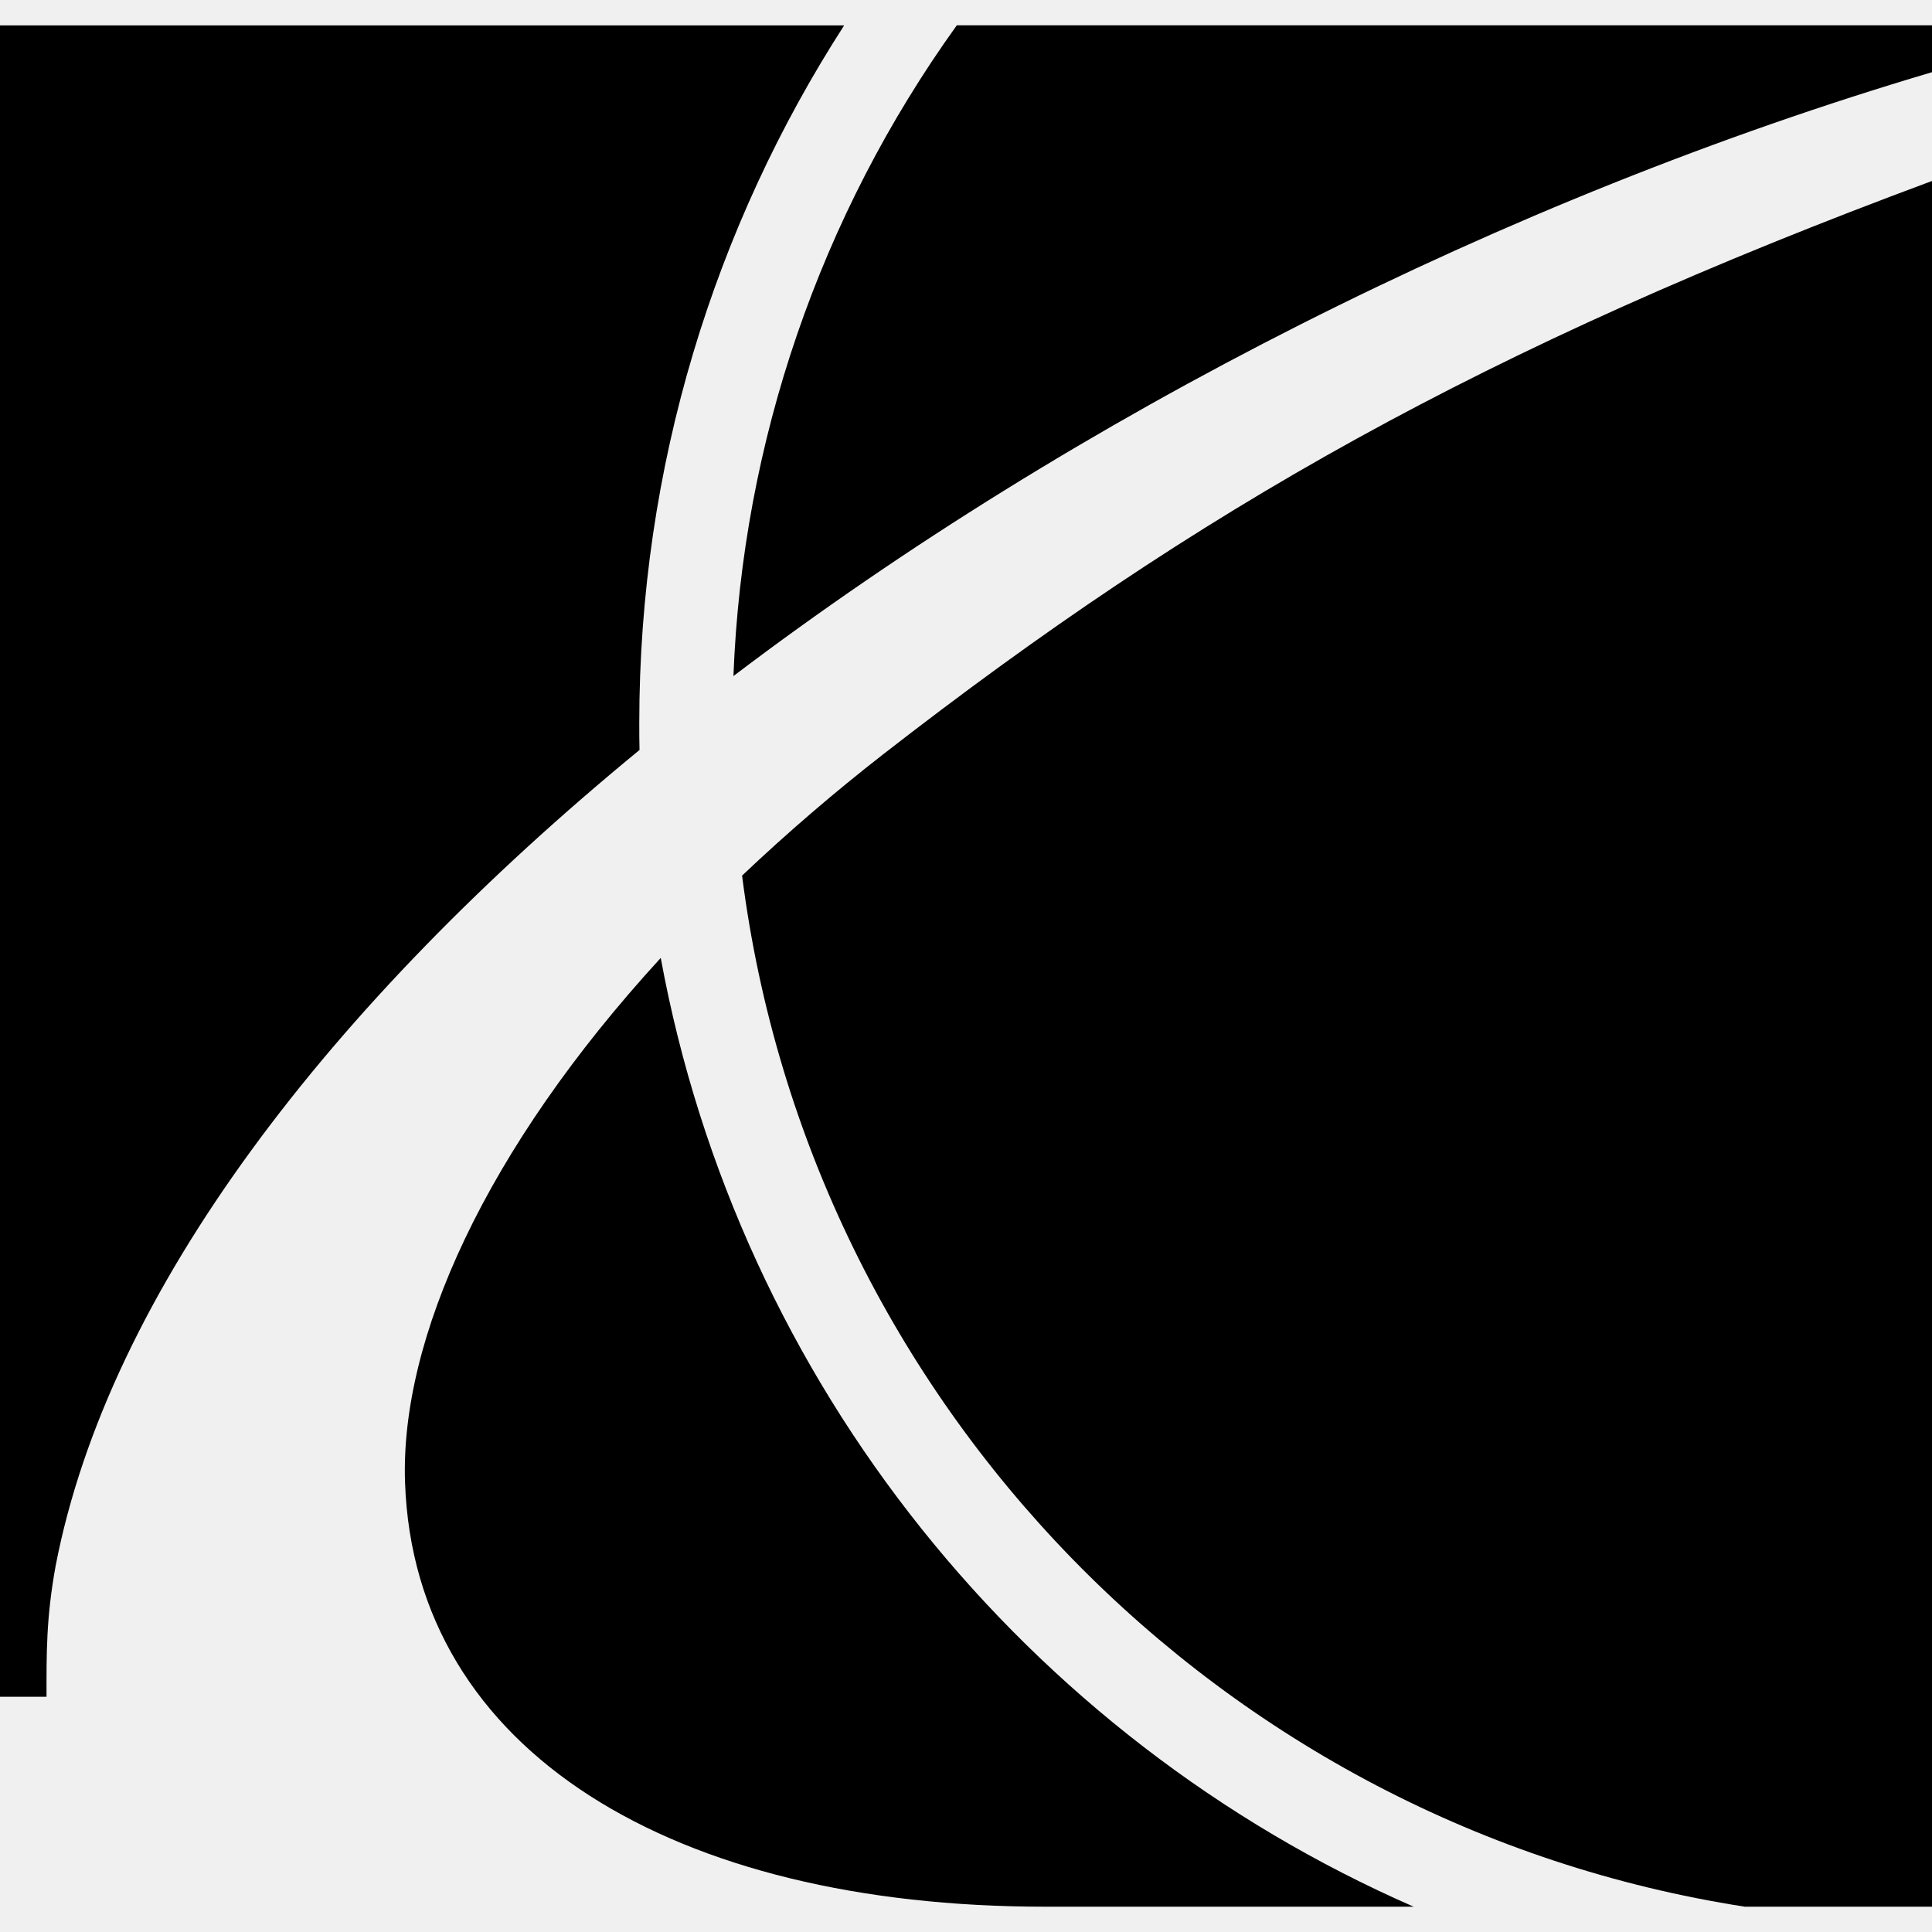
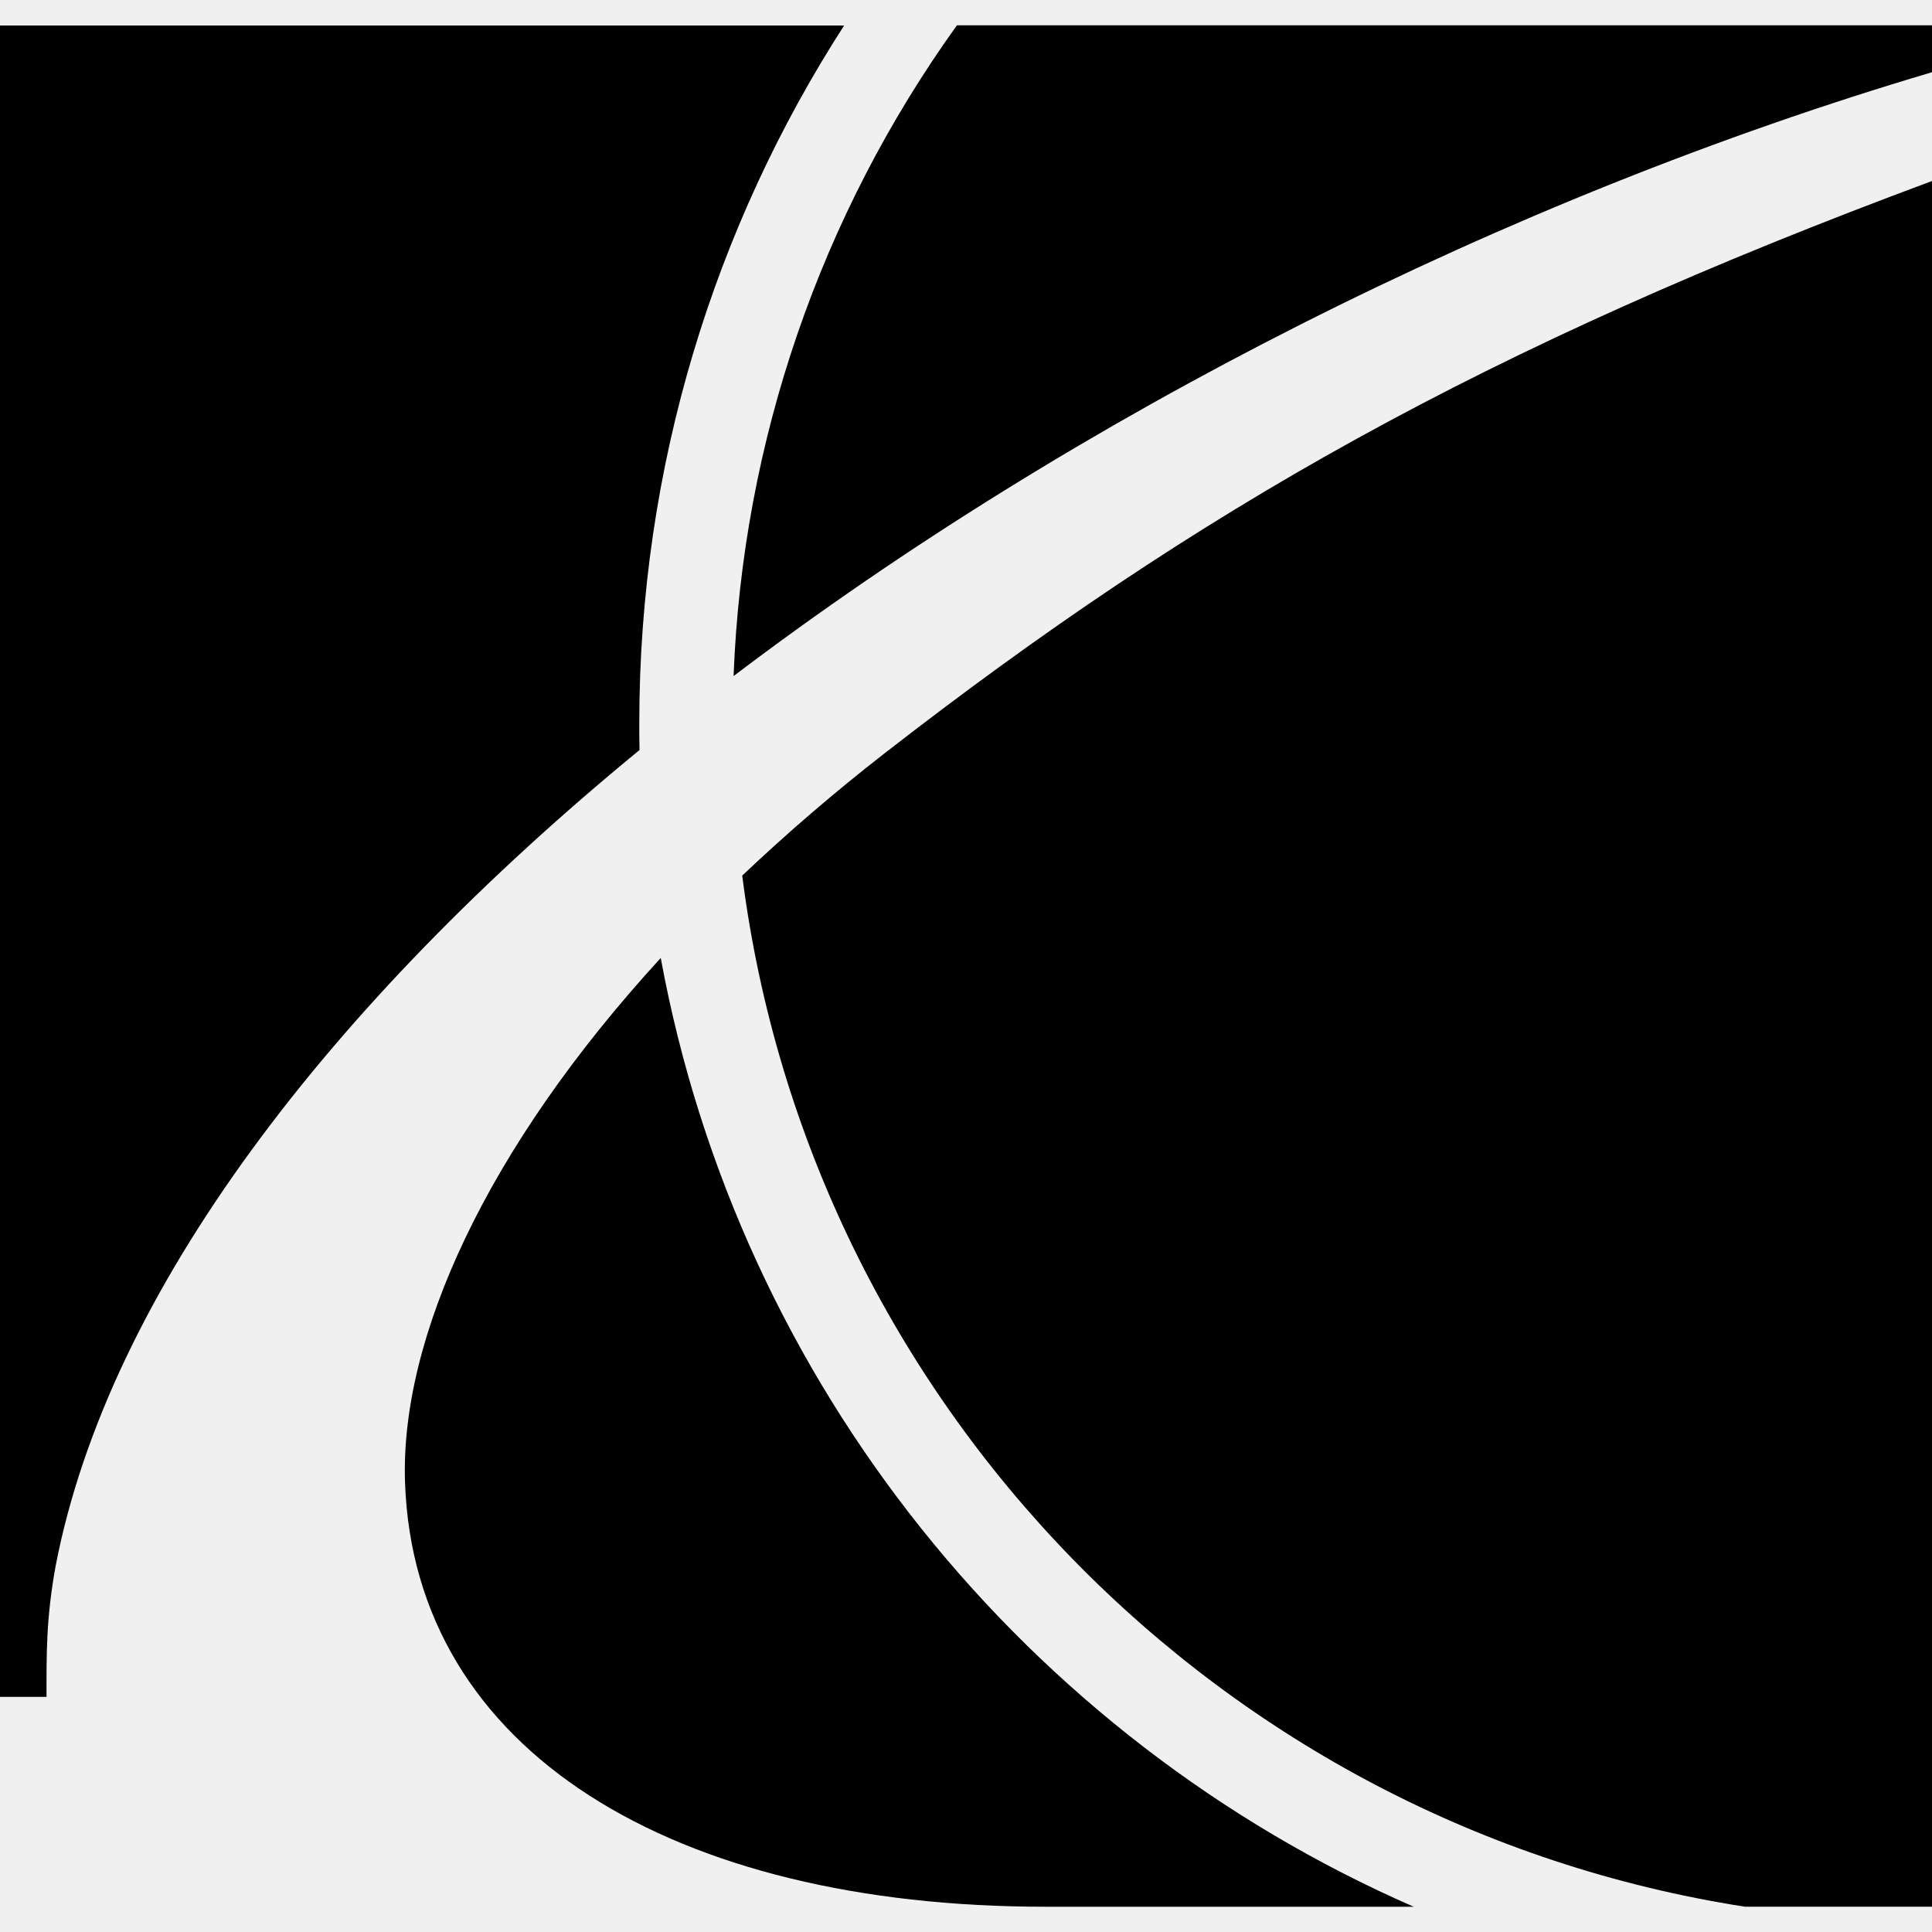
- <svg xmlns="http://www.w3.org/2000/svg" version="1.1" id="Layer_1" x="0px" y="0px" viewBox="0 0 1565.5 1565.5" style="enable-background:new 0 0 1565.5 1565.5;" xml:space="preserve" width="20px" height="20px">
-   <g>
-     <path d="M594.3,547.8c7.2-189.7,70.2-373.1,181-527.3h790.2v38C1219.4,160.9,871.1,337.9,594.3,547.8z M1413.8,1545   c-424.4-66-758-407.3-812.5-835.5c36.6-34.7,74.8-67.5,114.6-98.5c254.1-197.6,485.7-329.3,849.7-464.4V1545H1413.8z" />
-     <path d="M1145.5,1545c-313.4-137-546.6-423.3-610.1-768.8c-142.4,155.3-211.2,309.1-207.2,424.9c7.5,218.6,218.4,343.9,518.8,343.9   L1145.5,1545L1145.5,1545z M518.2,607.7c-0.2-7.1-0.2-14.4-0.2-21.6c0-208.3,61-402.6,166-565.5H0v1354.3h37.7   c0-34.8-0.4-63.3,7.4-106.2C88.1,1046.2,267.4,813.7,518.2,607.7z" />
+ <svg xmlns="http://www.w3.org/2000/svg" width="64" height="64" viewBox="0 0 64 64" fill="none">
+   <g clip-path="url(#clip0_10704_20063)">
+     <path d="M24.301 22.395C24.595 14.639 27.171 7.142 31.7 0.838H64.005V2.391C49.856 6.578 35.617 13.814 24.301 22.395ZM57.803 63.162C40.453 60.464 26.815 46.511 24.587 29.005C26.083 27.587 27.645 26.246 29.272 24.978C39.66 16.9 49.128 11.516 64.009 5.993V63.162H57.803Z" fill="black" />
+     <path d="M46.83 63.163C34.017 57.563 24.484 45.858 21.888 31.734C16.066 38.083 13.254 44.37 13.417 49.104C13.724 58.041 22.346 63.163 34.627 63.163H46.83ZM21.185 24.845C21.177 24.555 21.177 24.257 21.177 23.962C21.177 15.447 23.67 7.503 27.963 0.844H0V56.21H1.541C1.541 54.787 1.525 53.622 1.844 51.868C3.602 42.772 10.932 33.267 21.185 24.845Z" fill="black" />
  </g>
+   <defs>
+     <clipPath id="clip0_10704_20063">
+       <rect width="64" height="64" fill="white" />
+     </clipPath>
+   </defs>
</svg>
